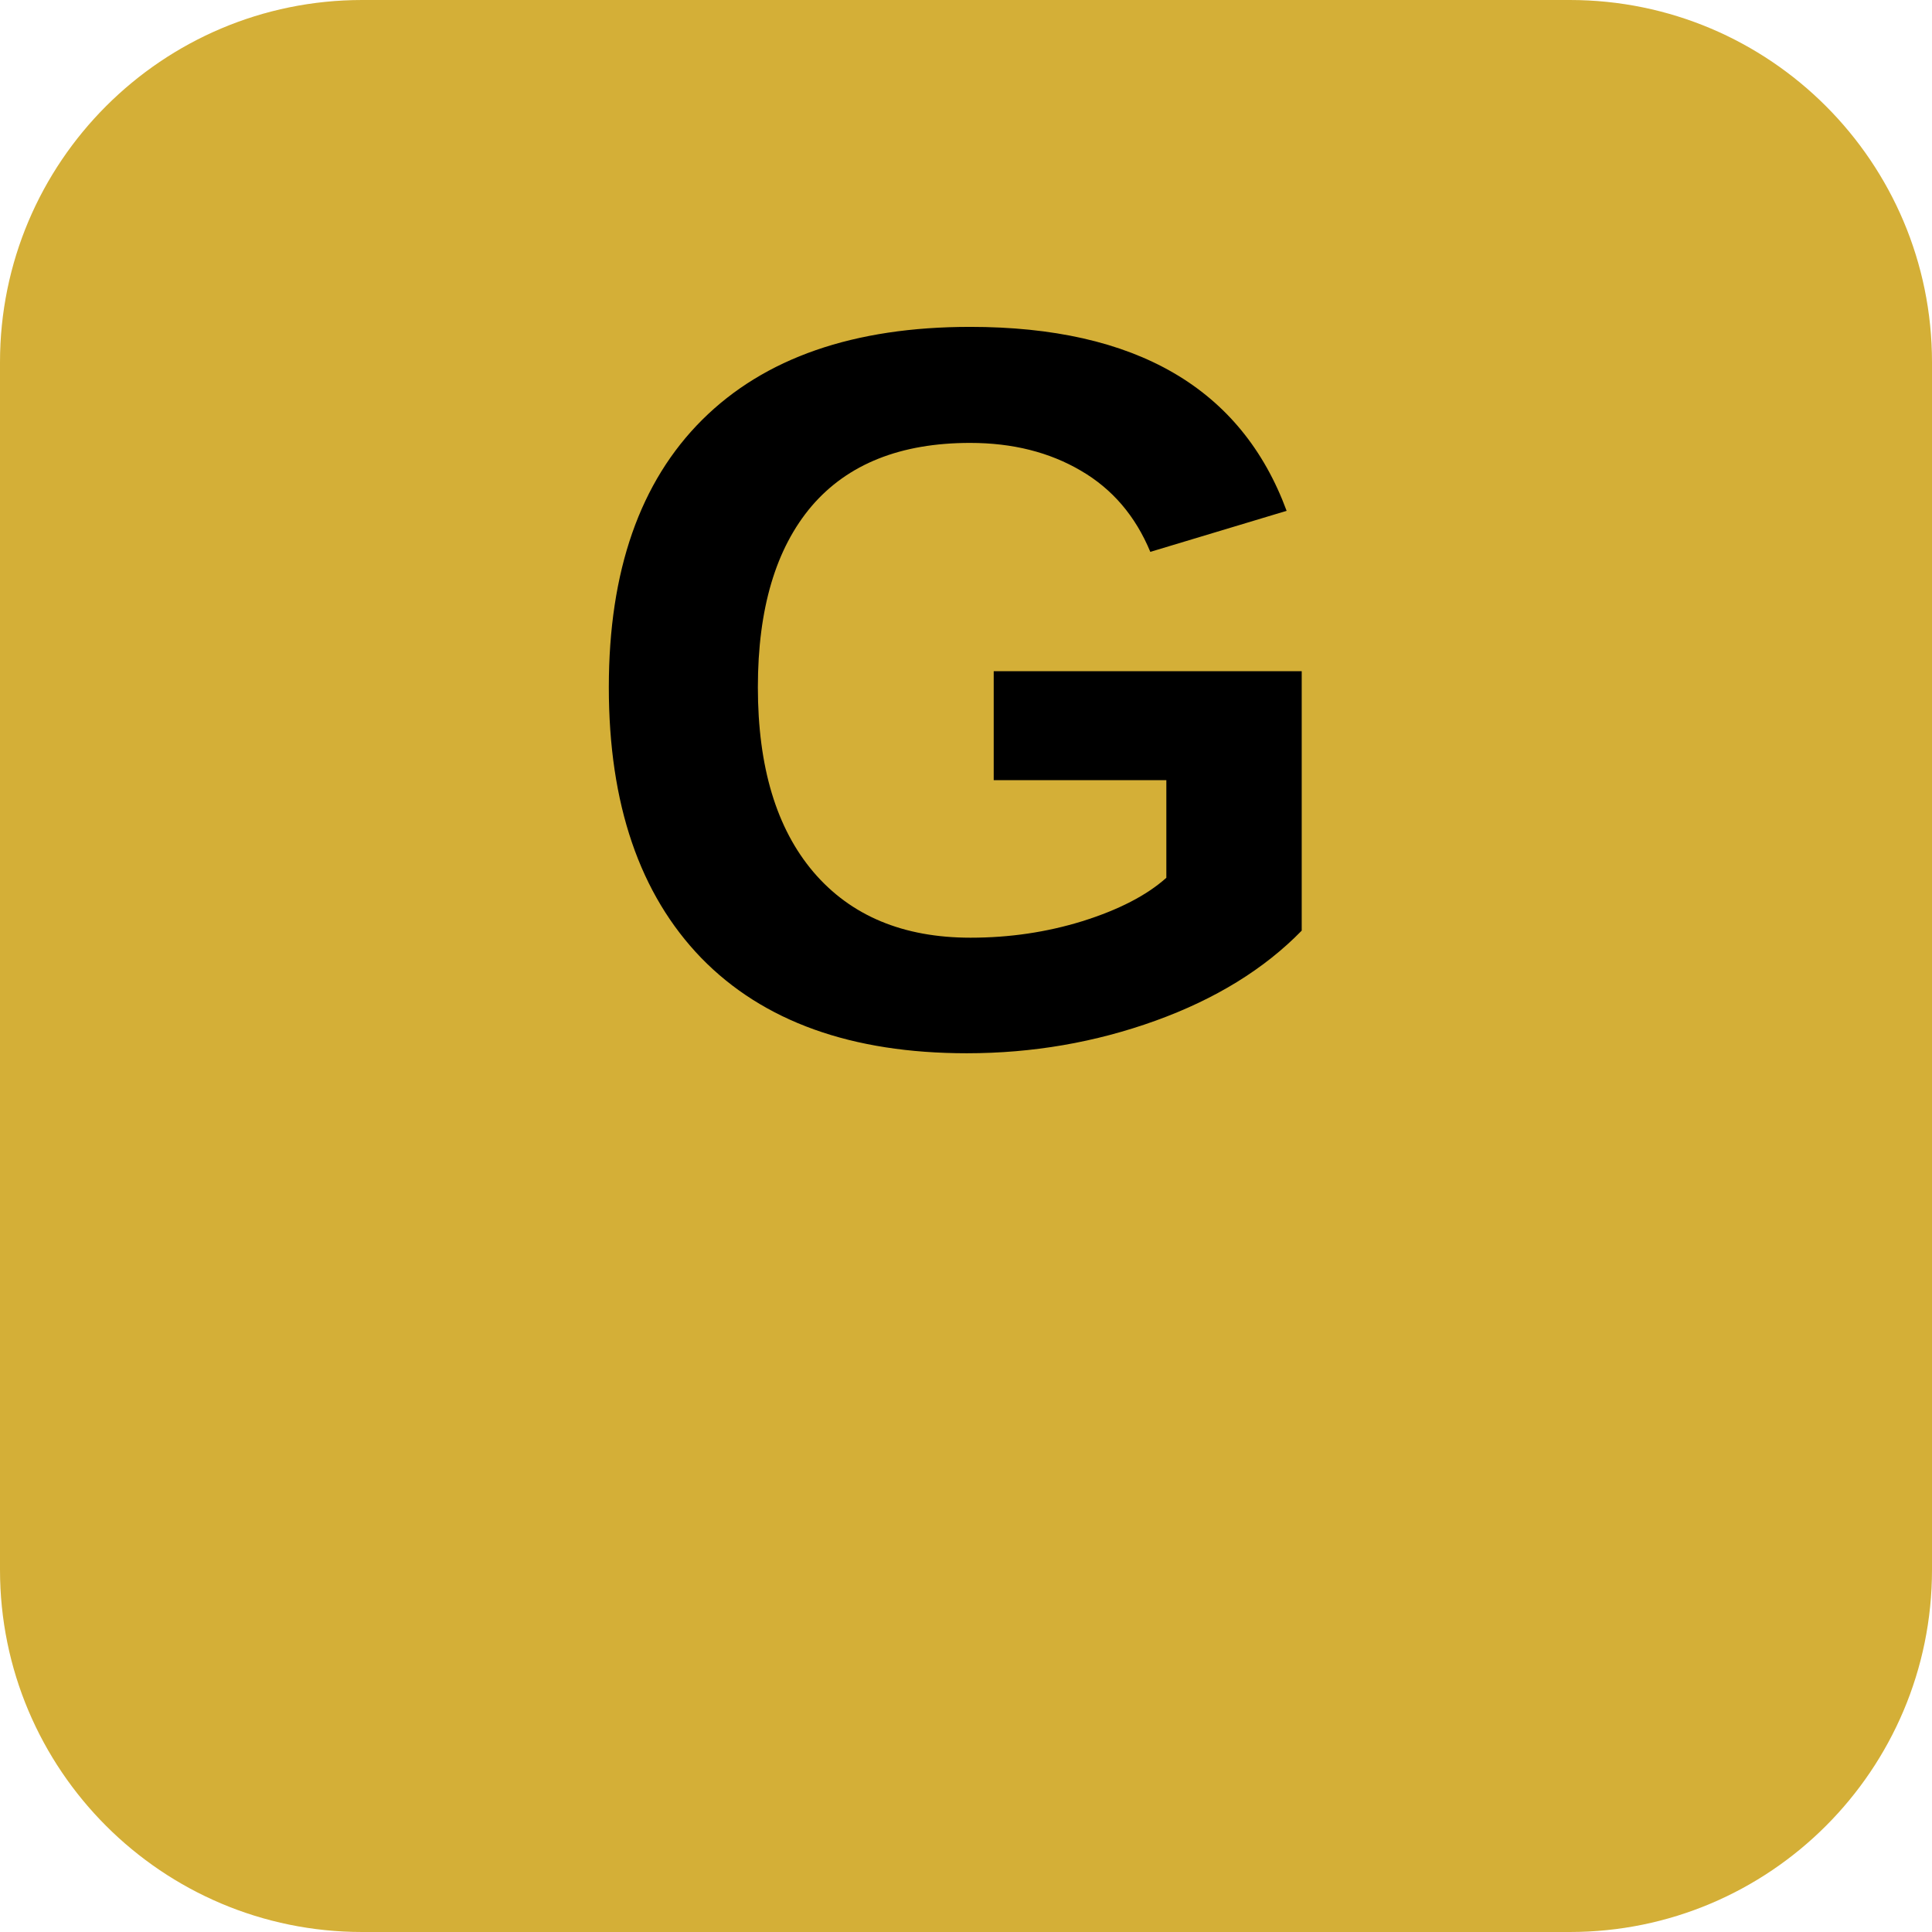
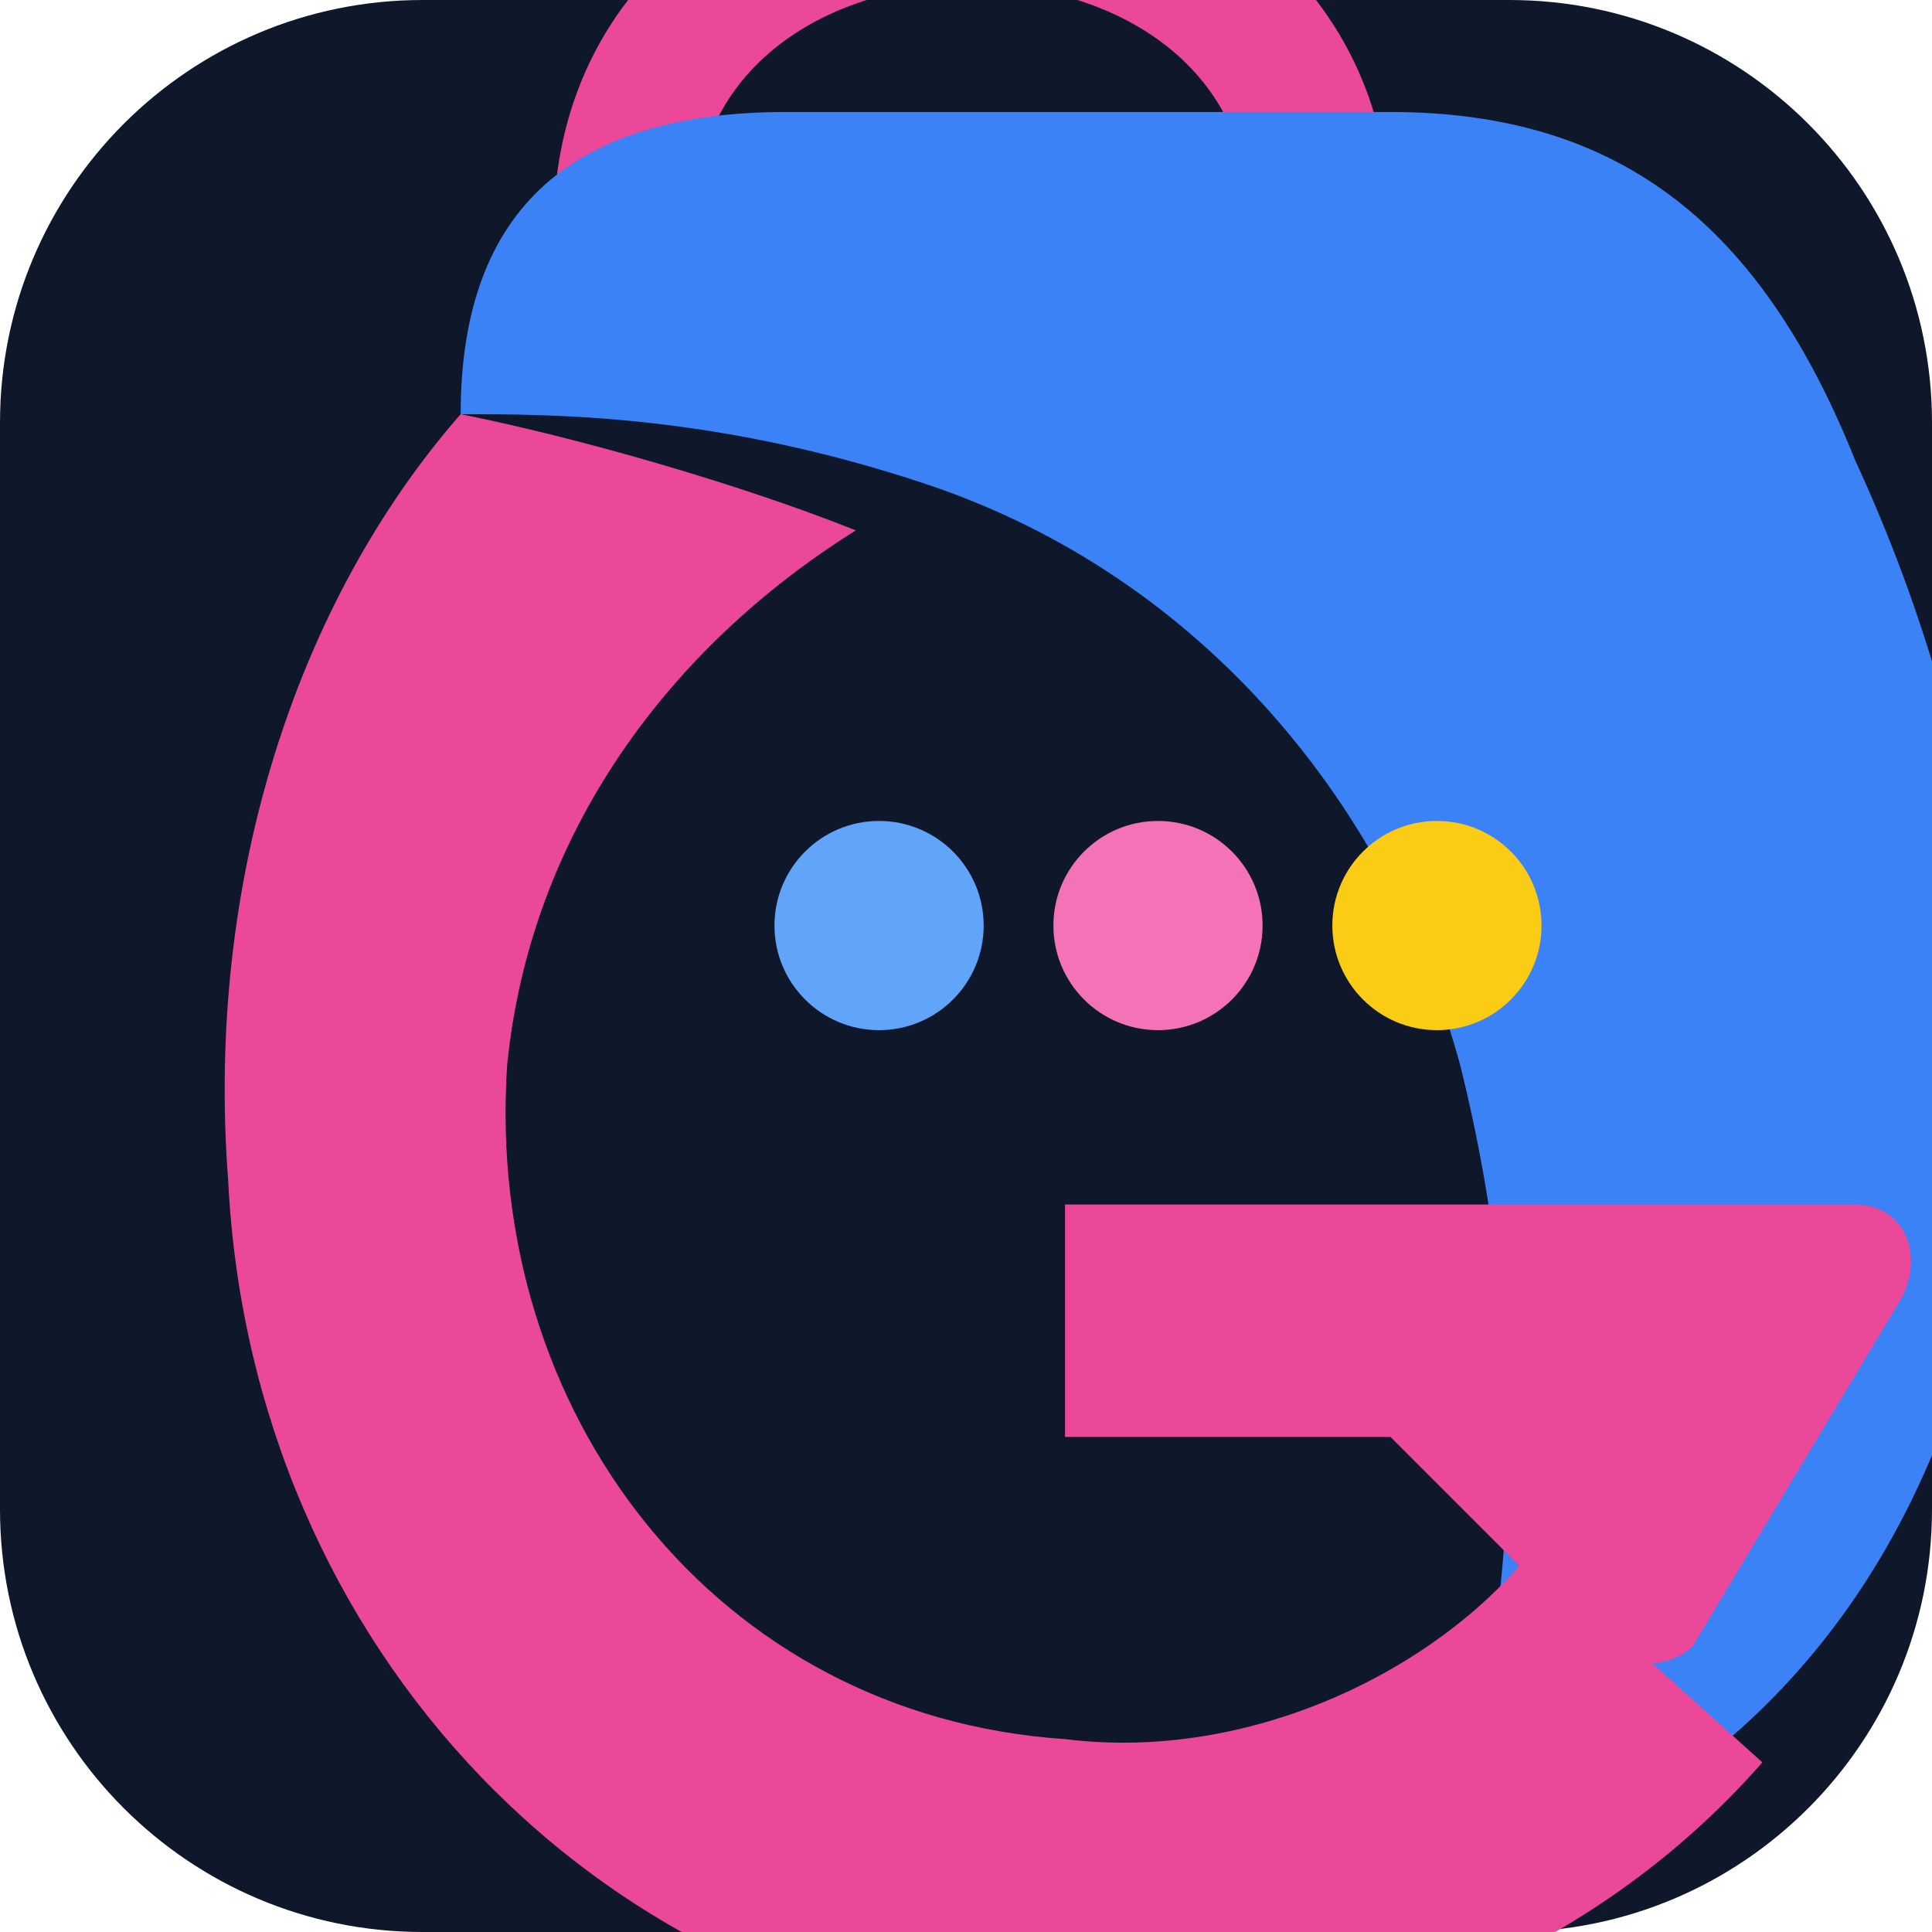
- <svg xmlns="http://www.w3.org/2000/svg" viewBox="0 0 64 64">
-   <rect width="64" height="64" rx="12" fill="#D4AF37" />
-   <text x="50%" y="54%" font-family="Segoe UI, Arial" font-size="34" fill="#000" text-anchor="middle" font-weight="700">G</text>
+ <svg xmlns="http://www.w3.org/2000/svg" viewBox="0 0 64 64" width="64" height="64">
+   <rect width="64" height="64" rx="14" fill="#0F172A" />
+   <g transform="translate(-14, -14) scale(0.77)">
+     <path d="M 45 28 C 45 10 75 10 75 28" fill="none" stroke="#EC4899" stroke-width="6" stroke-linecap="round" />
+     <path d="M 38 36 C 38 27 43 23 52 23 L 78 23 C 88 23 94 28 98 38 C 104 51 106 66 102 79 C 98 90 90 97 79 100 C 84 90 84 76 81 64 C 78 53 70 43 58 39 C 49 36 42 36 38 36 Z" fill="#3B82F6" />
+     <path d="M 38 36 C 31 44 27 56 28 69 C 29 89 44 105 64 106 C 76 107 87 102 94 94 L 84 85 C 80 90 72 94 64 93 C 49 92 39 79 40 64 C 41 54 47 46 55 41 C 50 39 43 37 38 36 Z" fill="#EC4899" />
+     <path d="M 64 70 L 98 70 C 100 70 101 72 100 74 L 91 89 C 90 90 88 90 87 89 L 78 80 L 64 80 Z" fill="#EC4899" />
+     <circle cx="56" cy="58" r="4.5" fill="#60A5FA" />
+     <circle cx="68" cy="58" r="4.5" fill="#F472B6" />
+     <circle cx="80" cy="58" r="4.5" fill="#FACC15" />
+   </g>
</svg>
